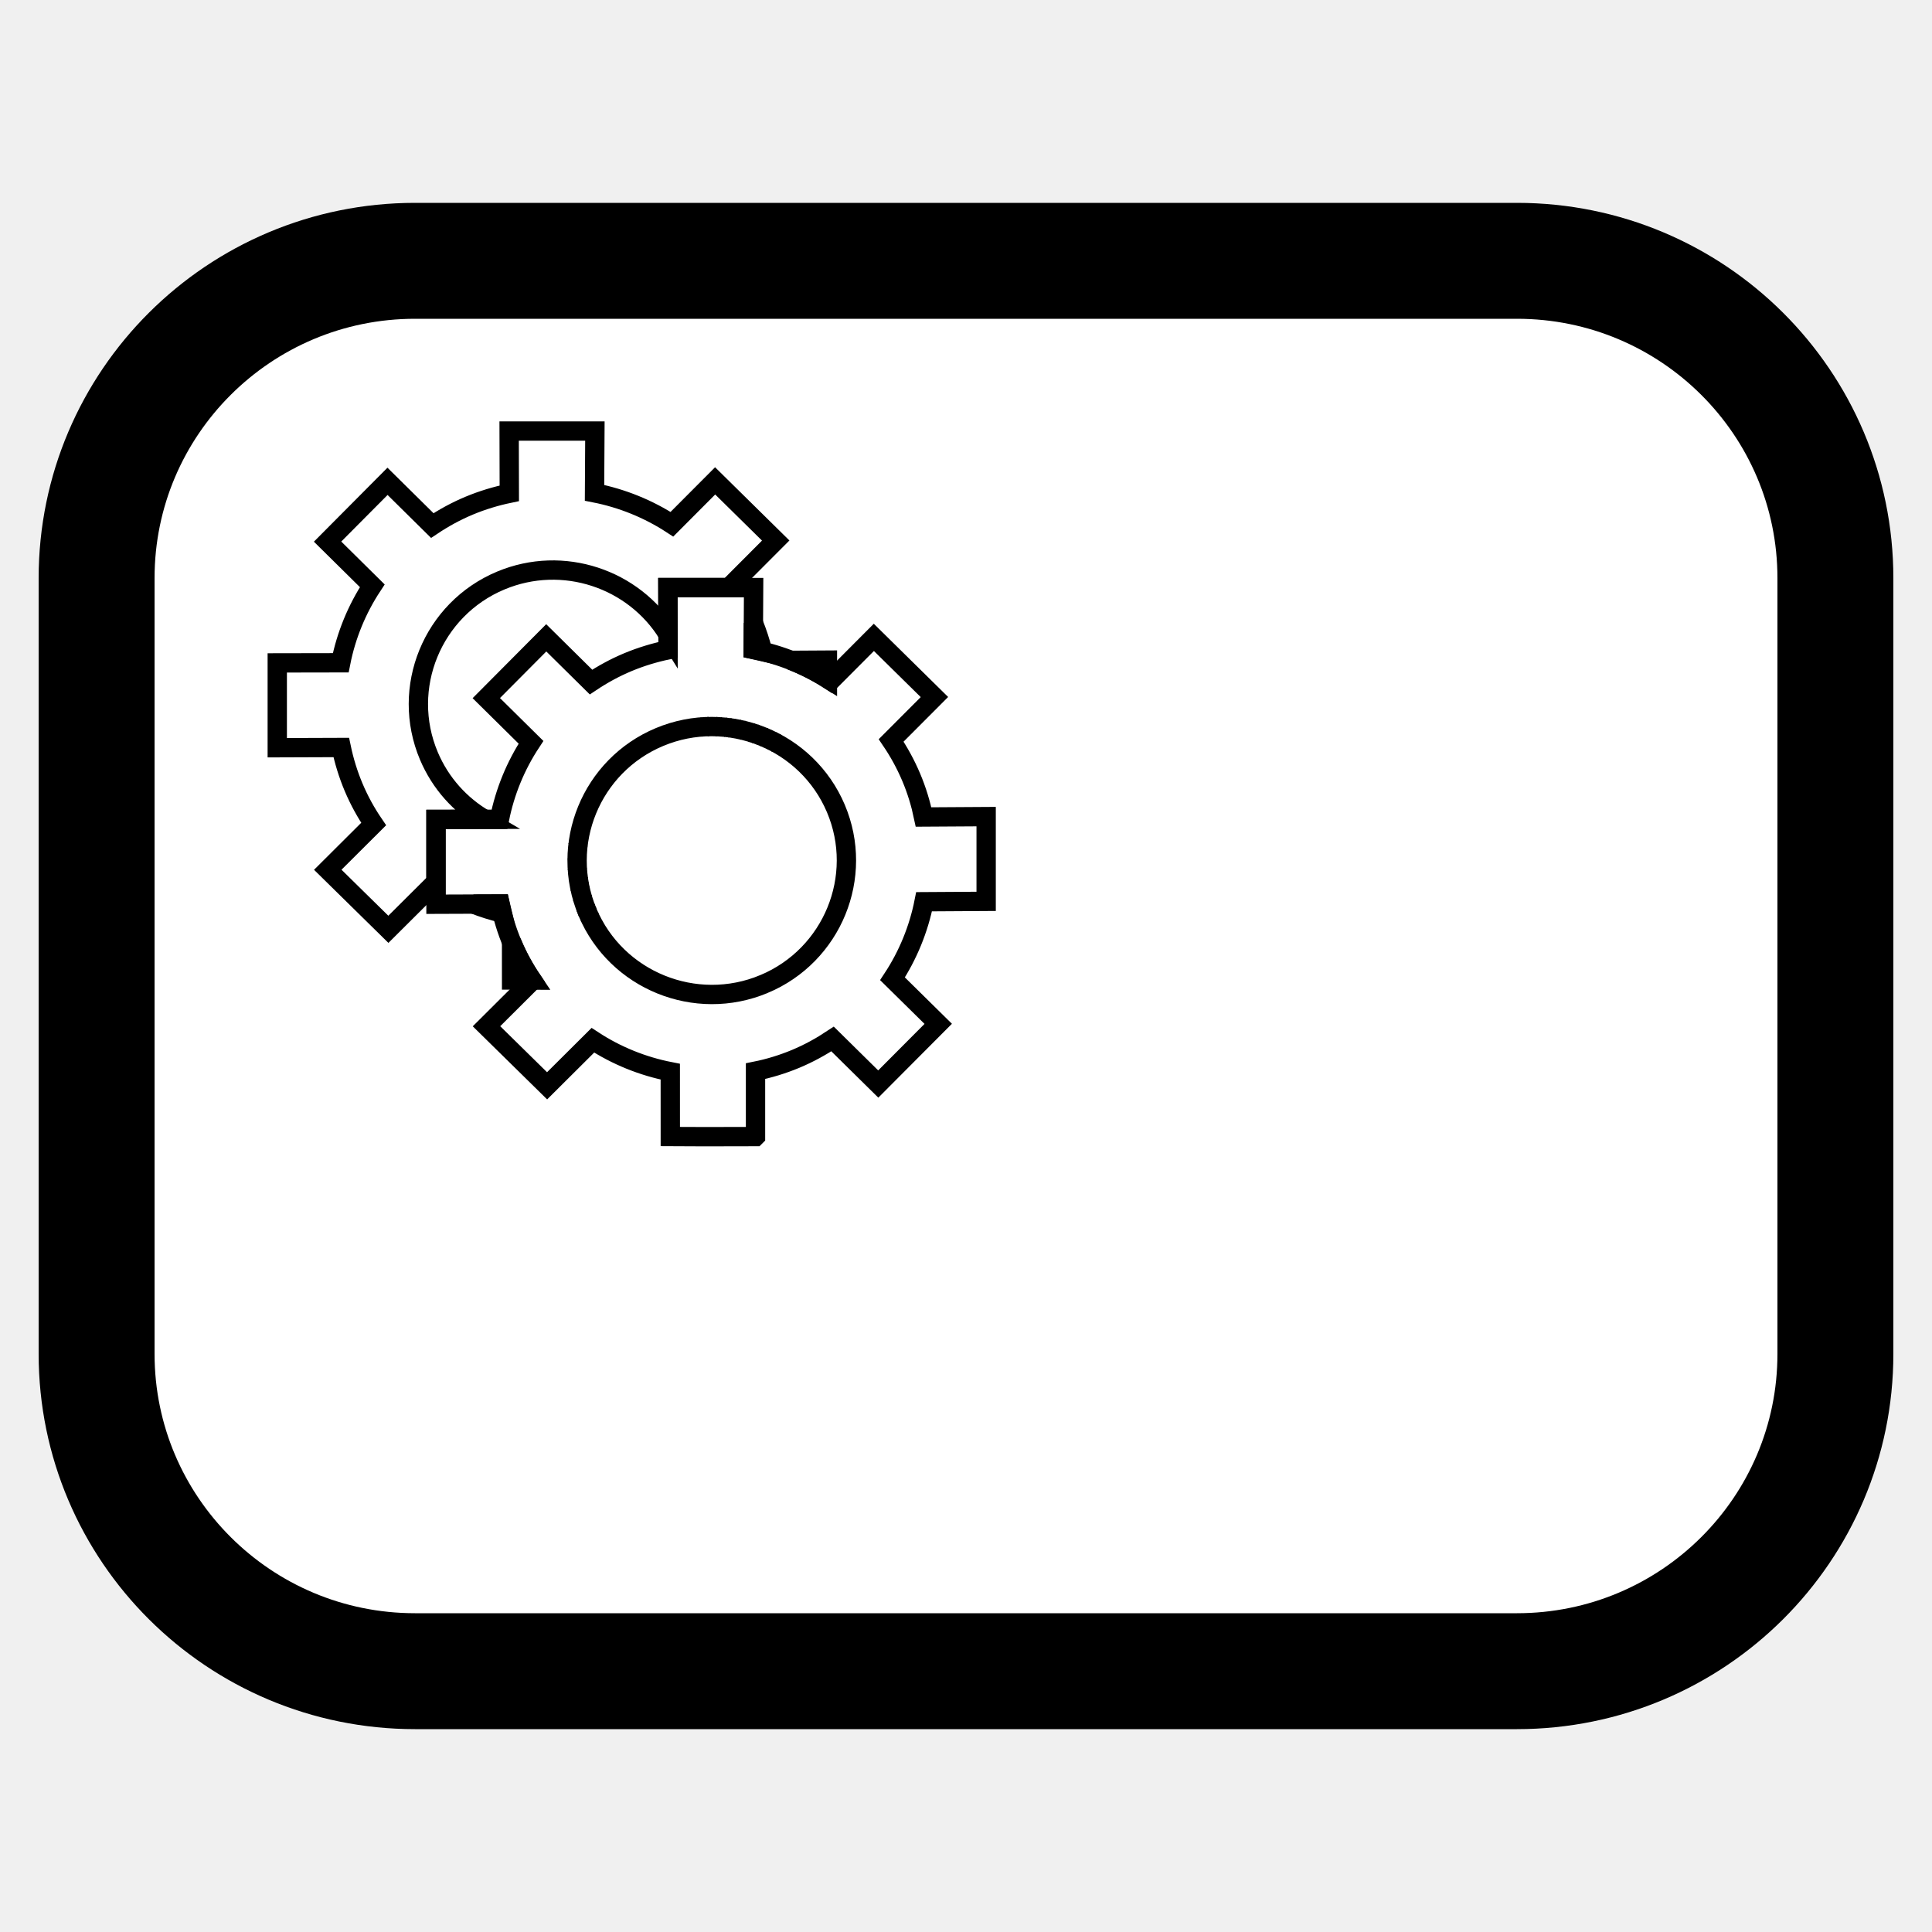
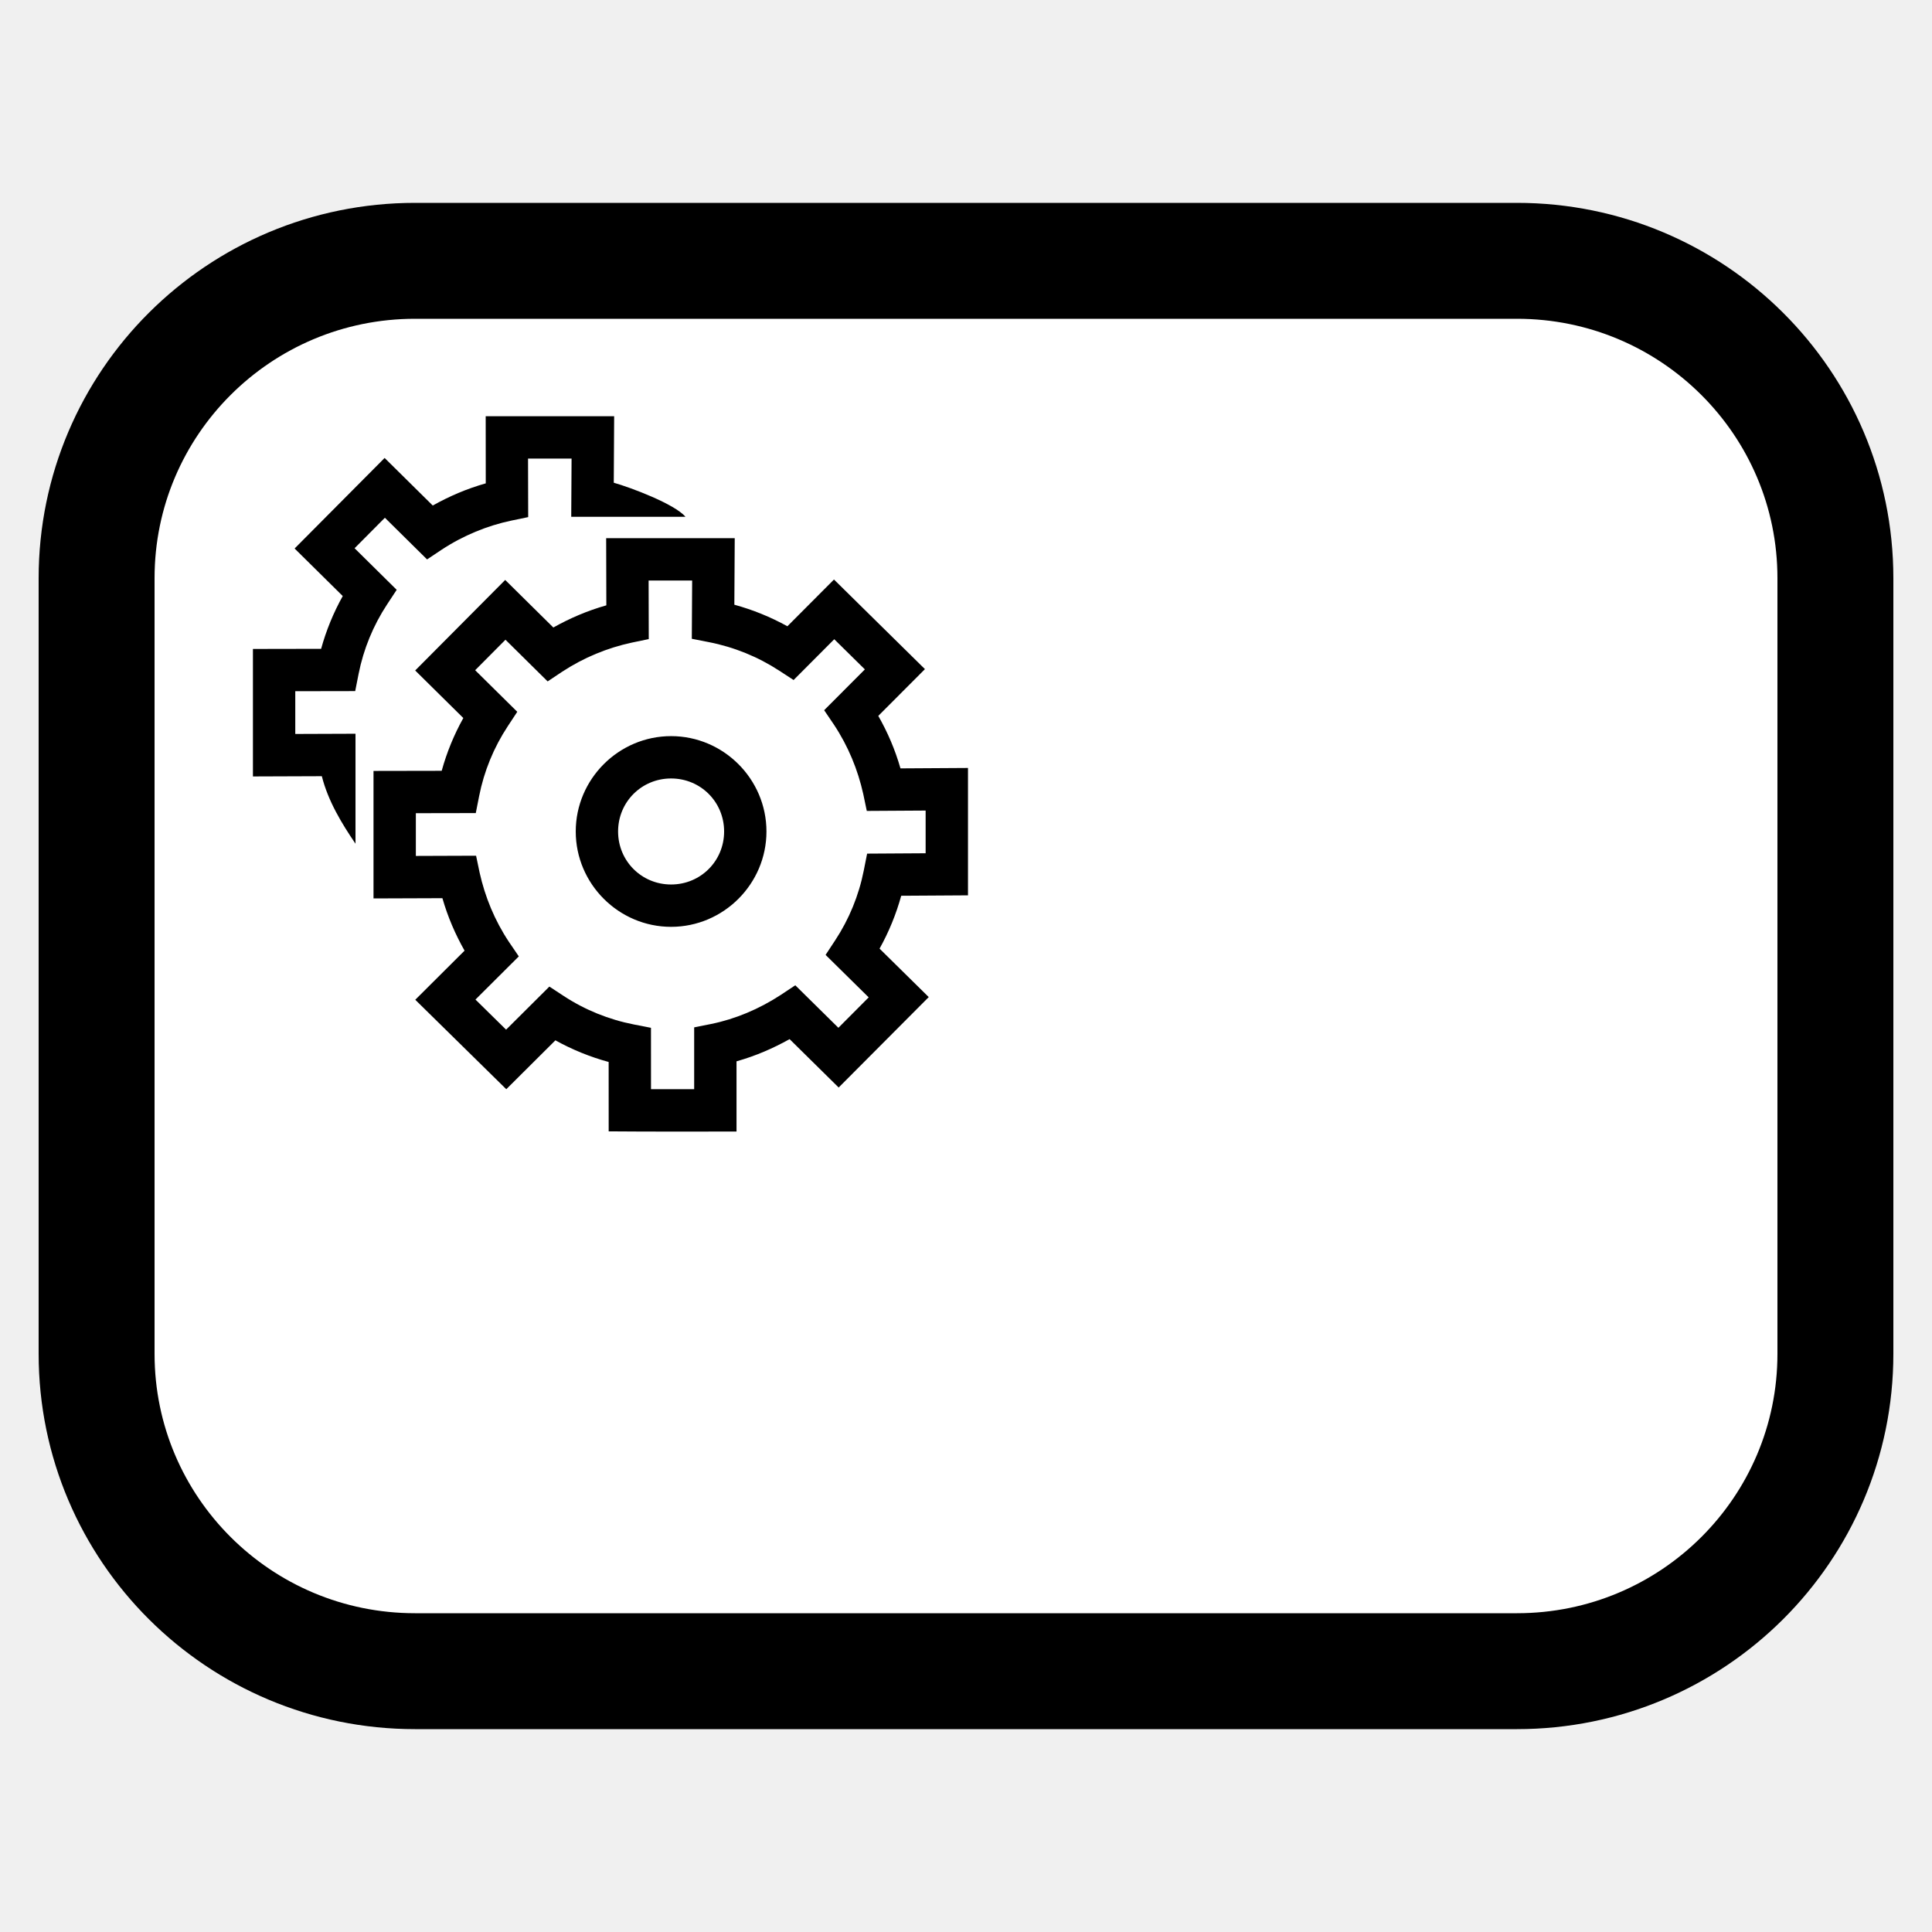
<svg xmlns="http://www.w3.org/2000/svg" width="2000" height="2000" viewBox="0 0 2000 2000" id="svg2" version="1.1">
  <defs id="defs4" />
  <g id="layer1" transform="translate(0,947.6378)">
    <rect style="opacity:1;fill:#ffffff;stroke:#000000;stroke-width:120;stroke-linecap:round;stroke-miterlimit:4;stroke-dasharray:none;stroke-opacity:1" id="rect4187" width="1800" height="1460" x="100" y="-677.638" rx="329.651" ry="328.5" />
-     <path style="opacity:1;fill:none;fill-opacity:1;stroke:#000000;stroke-width:20;stroke-linecap:round;stroke-miterlimit:4;stroke-dasharray:none;stroke-opacity:1" d="M 527.064 446.215 L 527.23 510.682 C 513.22 513.59 499.295 517.788 485.654 523.477 C 472.014 529.182 459.312 536.159 447.494 544.045 L 401.162 498.271 L 339.109 560.682 L 385.385 606.395 C 369.437 630.614 358.331 657.69 352.721 686.111 L 287.023 686.23 L 287.023 774.035 L 353.262 773.797 C 356.166 787.659 360.381 801.559 366.105 815.086 C 371.858 828.7 378.835 841.342 386.809 853.051 L 339.309 900.365 L 402.045 962.021 L 449.432 914.855 C 450.061 915.268 450.7 915.664 451.334 916.07 L 451.334 848.24 L 501.646 848.148 C 476.677 833.52 456.06 811.091 443.996 782.576 C 414.208 712.103 447.584 630.571 518.465 600.939 C 582.769 574.051 656.225 599.019 691.5 656.539 L 691.375 608.225 L 760.697 608.225 C 759.879 606.965 759.057 605.709 758.217 604.469 L 803.012 559.561 L 740.305 497.793 L 695.566 542.684 C 671.247 526.833 643.965 515.773 615.459 510.18 L 615.828 446.215 L 527.064 446.215 z M 779.926 644.957 L 779.77 672.189 C 783.051 672.833 786.314 673.558 789.561 674.346 C 787.071 664.469 783.895 654.663 779.926 644.957 z M 856.551 683.346 L 818.793 683.576 C 831.929 688.718 844.581 695.076 856.551 702.582 L 856.551 683.346 z M 733.545 752.16 C 733.157 752.169 732.769 752.189 732.381 752.201 C 732.784 752.189 733.187 752.169 733.59 752.16 C 733.575 752.16 733.56 752.16 733.545 752.16 z M 741.168 752.211 C 741.572 752.224 741.975 752.243 742.379 752.26 C 741.975 752.243 741.572 752.224 741.168 752.211 z M 745.572 752.43 C 745.924 752.452 746.276 752.471 746.627 752.496 C 746.276 752.471 745.924 752.452 745.572 752.43 z M 726.695 752.479 C 726.445 752.496 726.195 752.522 725.945 752.541 C 726.195 752.522 726.445 752.496 726.695 752.479 z M 750.771 752.857 C 751.006 752.881 751.24 752.91 751.475 752.936 C 751.24 752.91 751.006 752.881 750.771 752.857 z M 754.932 753.352 C 755.321 753.403 755.709 753.455 756.098 753.51 C 755.709 753.455 755.321 753.403 754.932 753.352 z M 759.652 754.059 C 759.851 754.092 760.05 754.12 760.248 754.154 C 760.05 754.12 759.851 754.092 759.652 754.059 z M 764.332 754.92 C 764.653 754.985 764.972 755.056 765.293 755.123 C 764.972 755.056 764.653 754.985 764.332 754.92 z M 768.637 755.865 C 768.926 755.933 769.215 756 769.504 756.07 C 769.215 756 768.926 755.933 768.637 755.865 z M 777.598 758.283 C 777.966 758.396 778.333 758.513 778.701 758.629 C 778.333 758.513 777.966 758.396 777.598 758.283 z M 781.717 759.617 C 782.064 759.735 782.413 759.848 782.76 759.969 C 782.413 759.848 782.064 759.735 781.717 759.617 z M 786.648 761.387 C 786.801 761.445 786.953 761.506 787.105 761.564 C 786.953 761.506 786.801 761.445 786.648 761.387 z M 790.584 762.961 C 790.879 763.084 791.174 763.207 791.469 763.332 C 791.174 763.207 790.879 763.084 790.584 762.961 z M 794.896 764.838 C 795.046 764.906 795.196 764.972 795.346 765.041 C 795.196 764.972 795.046 764.906 794.896 764.838 z M 799.143 766.859 C 799.399 766.987 799.653 767.117 799.908 767.246 C 799.653 767.117 799.399 766.987 799.143 766.859 z M 802.992 768.852 C 803.264 768.997 803.536 769.14 803.807 769.287 C 803.536 769.14 803.264 768.997 802.992 768.852 z M 598.402 874.559 C 598.395 874.616 598.39 874.675 598.383 874.732 C 598.39 874.675 598.395 874.616 598.402 874.559 z M 597.912 879.355 C 597.903 879.464 597.892 879.573 597.883 879.682 C 597.892 879.573 597.903 879.464 597.912 879.355 z M 597.428 889.35 C 597.426 889.457 597.423 889.564 597.422 889.672 C 597.423 889.564 597.426 889.457 597.428 889.35 z M 597.668 899.287 C 597.678 899.46 597.688 899.632 597.699 899.805 C 597.688 899.632 597.678 899.46 597.668 899.287 z M 598.633 909.211 C 598.669 909.482 598.706 909.752 598.744 910.023 C 598.706 909.753 598.669 909.482 598.633 909.211 z M 599.463 914.629 C 599.481 914.731 599.502 914.832 599.52 914.934 C 599.502 914.832 599.481 914.73 599.463 914.629 z M 600.355 919.219 C 600.42 919.525 600.484 919.831 600.551 920.137 C 600.484 919.831 600.42 919.525 600.355 919.219 z M 601.607 924.652 C 601.642 924.788 601.68 924.923 601.715 925.059 C 601.68 924.923 601.642 924.788 601.607 924.652 z M 602.859 929.229 C 602.952 929.549 603.047 929.869 603.143 930.189 C 603.047 929.869 602.952 929.549 602.859 929.229 z M 517.572 935.807 L 490.193 935.904 C 499.815 939.685 509.695 942.811 519.764 945.244 C 518.967 942.099 518.231 938.952 517.572 935.807 z M 606.123 939.07 C 606.33 939.625 606.537 940.181 606.752 940.734 C 606.537 940.181 606.33 939.625 606.123 939.07 z M 607.102 941.631 C 607.492 942.618 607.891 943.603 608.307 944.586 C 607.891 943.603 607.493 942.618 607.102 941.631 z M 610.219 948.877 C 610.381 949.226 610.544 949.574 610.709 949.922 C 610.544 949.574 610.381 949.226 610.219 948.877 z M 615.029 958.303 C 615.152 958.521 615.275 958.739 615.398 958.957 C 615.275 958.739 615.152 958.521 615.029 958.303 z M 529.578 975.041 L 529.596 1014.535 C 535.552 1014.58 543.182 1014.599 550.822 1014.615 C 542.974 1003.031 536.096 990.537 530.416 977.094 C 530.127 976.412 529.859 975.725 529.578 975.041 z " transform="translate(0,-947.6378)" id="path4170" />
-     <path d="m 782.105,228.935 0,-67.712 c 13.954,-2.786 27.88,-7.05 41.492,-12.699 13.641,-5.717 26.37,-12.699 38.274,-20.608 l 47.301,46.636 62.081,-62.319 -47.33,-46.64 c 15.976,-24.263 27.054,-51.34 32.692,-79.761 l 64.245,-0.395 0,-87.719 -64.815,0.395 c -2.904,-13.893 -7.062,-27.674 -12.815,-41.248 -5.752,-13.597 -12.729,-26.257 -20.703,-38.025 l 44.795,-44.907 -62.708,-61.768 -44.738,44.891 c -24.32,-15.851 -51.601,-26.911 -80.107,-32.504 l 0.368,-63.964 -88.763,0 0.166,64.467 c -14.011,2.909 -27.936,7.105 -41.577,12.793 -13.641,5.706 -26.342,12.683 -38.16,20.569 l -46.333,-45.774 -62.053,62.411 46.276,45.713 c -15.947,24.219 -27.054,51.296 -32.664,79.718 l -65.698,0.119 0,87.804 66.239,-0.237 c 2.904,13.863 7.12,27.76 12.844,41.288 5.752,13.614 12.729,26.257 20.703,37.966 l -47.501,47.315 62.736,61.656 47.387,-47.167 c 24.32,15.945 51.601,26.966 80.136,32.537 l 0.03,67.142 c 29.385,0.223 88.198,0.03 88.198,0.03 z m 8.771,-157.911 c -70.852,29.648 -152.782,-3.668 -182.569,-74.076 -29.788,-70.473 3.588,-152.006 74.469,-181.637 70.824,-29.615 152.754,3.671 182.541,74.076 29.788,70.411 -3.588,152 -74.44,181.637 z" id="path4136" style="opacity:1;fill:none;fill-opacity:1;stroke:#000000;stroke-width:20;stroke-linecap:round;stroke-miterlimit:4;stroke-dasharray:none;stroke-opacity:1" />
+     <g id="g4165" transform="matrix(0.6261863,0,0,0.6261863,-14.28013,-791.1484)">
+       <g style="display:inline" id="layer6-6">
+         <path style="color:#000000;font-style:normal;font-variant:normal;font-weight:normal;font-stretch:normal;font-size:medium;line-height:normal;font-family:sans-serif;text-indent:0;text-align:start;text-decoration:none;text-decoration-line:none;text-decoration-style:solid;text-decoration-color:#000000;letter-spacing:normal;word-spacing:normal;text-transform:none;direction:ltr;block-progression:tb;writing-mode:lr-tb;baseline-shift:baseline;text-anchor:start;white-space:normal;clip-rule:nonzero;display:inline;overflow:visible;visibility:visible;opacity:1;isolation:auto;mix-blend-mode:normal;color-interpolation:sRGB;color-interpolation-filters:linearRGB;solid-color:#000000;solid-opacity:1;fill:#000000;fill-opacity:1;fill-rule:nonzero;stroke:none;stroke-width:70;stroke-linecap:round;stroke-linejoin:miter;stroke-miterlimit:4;stroke-dasharray:none;stroke-dashoffset:0;stroke-opacity:1;color-rendering:auto;image-rendering:auto;shape-rendering:auto;text-rendering:auto;enable-background:accumulate" d="m 825.746,438.174 c -0.046,36.998 0.01,73.998 0.105,110.996 -31.553,8.927 -60.386,21.384 -87.615,36.645 l -79.582,-78.625 -148.807,149.668 79.576,78.611 c -15.372,27.552 -27.375,56.831 -35.752,87.242 l -112.725,0.205 0,210.789 113.902,-0.41 c 10.416,41.298 33.085,78.425 55.662,111.623 l 0,-181.824 -99.564,0.357 0,-70.662 99.068,-0.18 5.561,-28.172 c 8.11,-41.085 24.17,-80.249 47.244,-115.293 l 15.785,-23.973 -69.604,-68.762 50.094,-50.385 69.73,68.893 23.73,-15.836 c 36.264,-23.926 75.928,-39.964 115.48,-48.316 l 27.959,-5.805 -0.25,-96.785 71.967,0 -0.557,96.281 28.428,0 160.406,0 c -17.713,-21.144 -91.12,-48.658 -118.508,-56.324 l 0.635,-109.957 c -78.4,-0.002 -139.865,0.004 -212.371,-0.002 z m 199.158,201.658 0.287,110.992 c -31.554,8.927 -60.388,21.383 -87.617,36.645 l -79.584,-78.625 -148.807,149.668 79.578,78.611 c -15.372,27.553 -27.377,56.831 -35.754,87.244 l -112.723,0.203 0,210.789 113.9,-0.408 c 8.965,31.257 21.394,59.8 36.625,86.746 l -81.494,81.176 150.465,147.879 81.201,-80.824 c 27.814,15.445 57.38,27.436 88.033,35.781 l 0.053,114.713 c 72.392,0.634 149.467,0.307 211.336,0.301 l 0,-116.07 c 31.578,-8.904 60.501,-21.451 87.736,-36.705 l 81.135,79.996 148.904,-149.481 -81.305,-80.123 c 15.407,-27.626 27.412,-56.954 35.799,-87.398 l 110.379,-0.682 0,-210.586 -111.617,0.68 c -8.972,-31.287 -21.221,-59.637 -36.654,-86.762 l 77.121,-77.318 -150.381,-148.131 -77.022,77.285 c -27.7,-15.319 -57.146,-27.282 -87.68,-35.639 l 0.633,-109.957 -212.549,0 z m 70.18,70 71.967,0 -0.555,96.283 28.426,5.578 c 41.272,8.099 80.831,24.139 116.016,47.072 l 23.824,15.529 67.217,-67.445 50.617,49.861 -67.311,67.482 16.195,23.906 c 23.765,35.873 39.528,74.65 48.428,114.58 l 5.856,28.012 97.281,-0.592 0,70.59 -96.738,0.596 -5.557,28.012 c -8.16,41.131 -24.185,80.294 -47.299,115.398 l -15.803,24.006 71.258,70.223 -50.086,50.279 -71.266,-70.266 -23.689,15.738 c -36.275,23.706 -75.625,40.123 -115.324,48.211 l -28.145,5.621 0,102.215 c -19.241,0.047 -40.231,0.017 -71.369,-0.027 l -0.045,-101.449 -28.271,-5.521 c -41.33,-8.071 -80.823,-24.038 -115.947,-47.066 l -23.754,-15.574 -71.541,71.211 -50.625,-49.758 71.641,-71.361 -16.348,-24.004 c -23.787,-35.794 -39.523,-74.612 -48.438,-114.496 l -5.85,-27.926 -99.564,0.355 0,-70.66 99.068,-0.182 5.561,-28.168 c 8.11,-41.085 24.17,-80.252 47.244,-115.295 l 15.785,-23.975 -69.605,-68.762 50.094,-50.385 69.732,68.893 23.73,-15.834 c 36.31,-23.77 74.841,-39.541 115.48,-48.314 l 27.961,-5.805 -0.252,-96.787 z m 37.166,257.203 c -86.647,0 -157.639,70.994 -157.639,157.641 0,86.647 70.992,157.637 157.639,157.637 86.647,0 157.639,-70.99 157.639,-157.637 0,-86.647 -70.992,-157.641 -157.639,-157.641 z m 0,70 c 48.816,0 87.639,38.825 87.639,87.641 0,48.816 -38.822,87.637 -87.639,87.637 -48.816,0 -87.637,-38.821 -87.637,-87.637 0,-48.816 38.821,-87.641 87.637,-87.641 z" id="path4170" />
+       </g>
+       <g style="display:inline" transform="translate(0,949.6378)" id="layer1-5">
+         <g transform="matrix(1.116121,0,0,1.116123,91.59384,25.18889)" id="g4137-7" />
+       </g>
+     </g>
  </g>
</svg>
